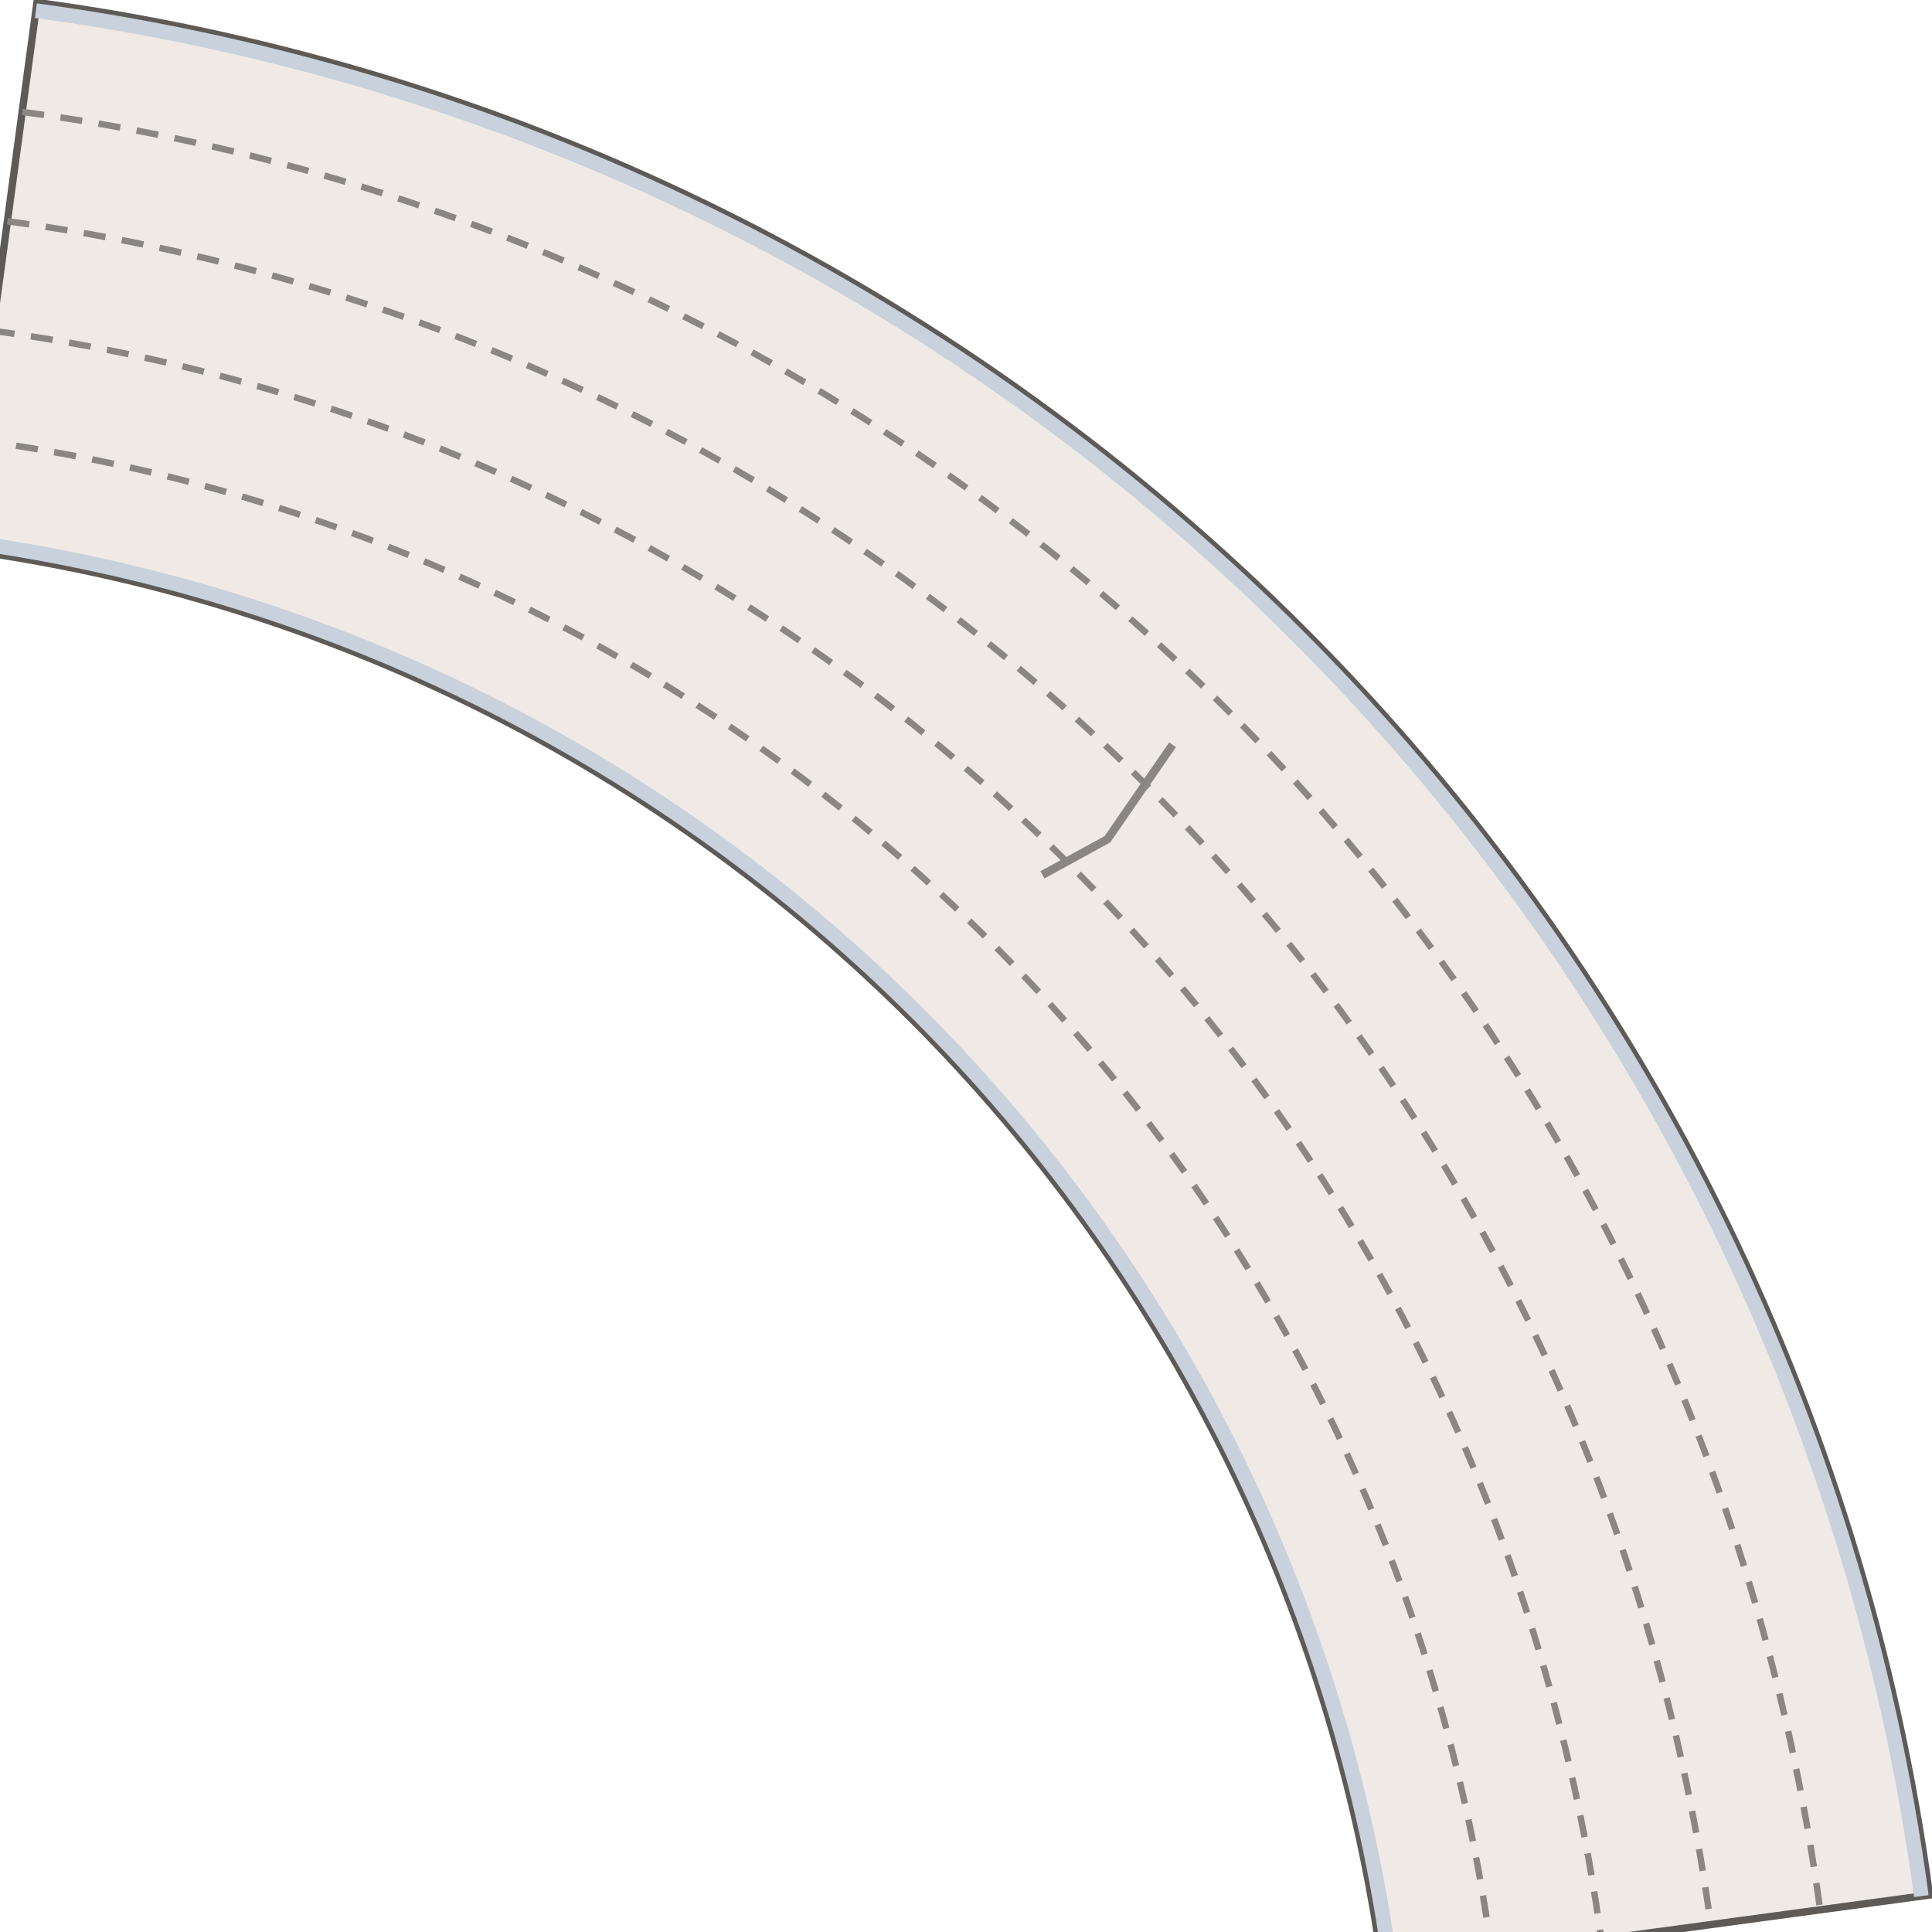
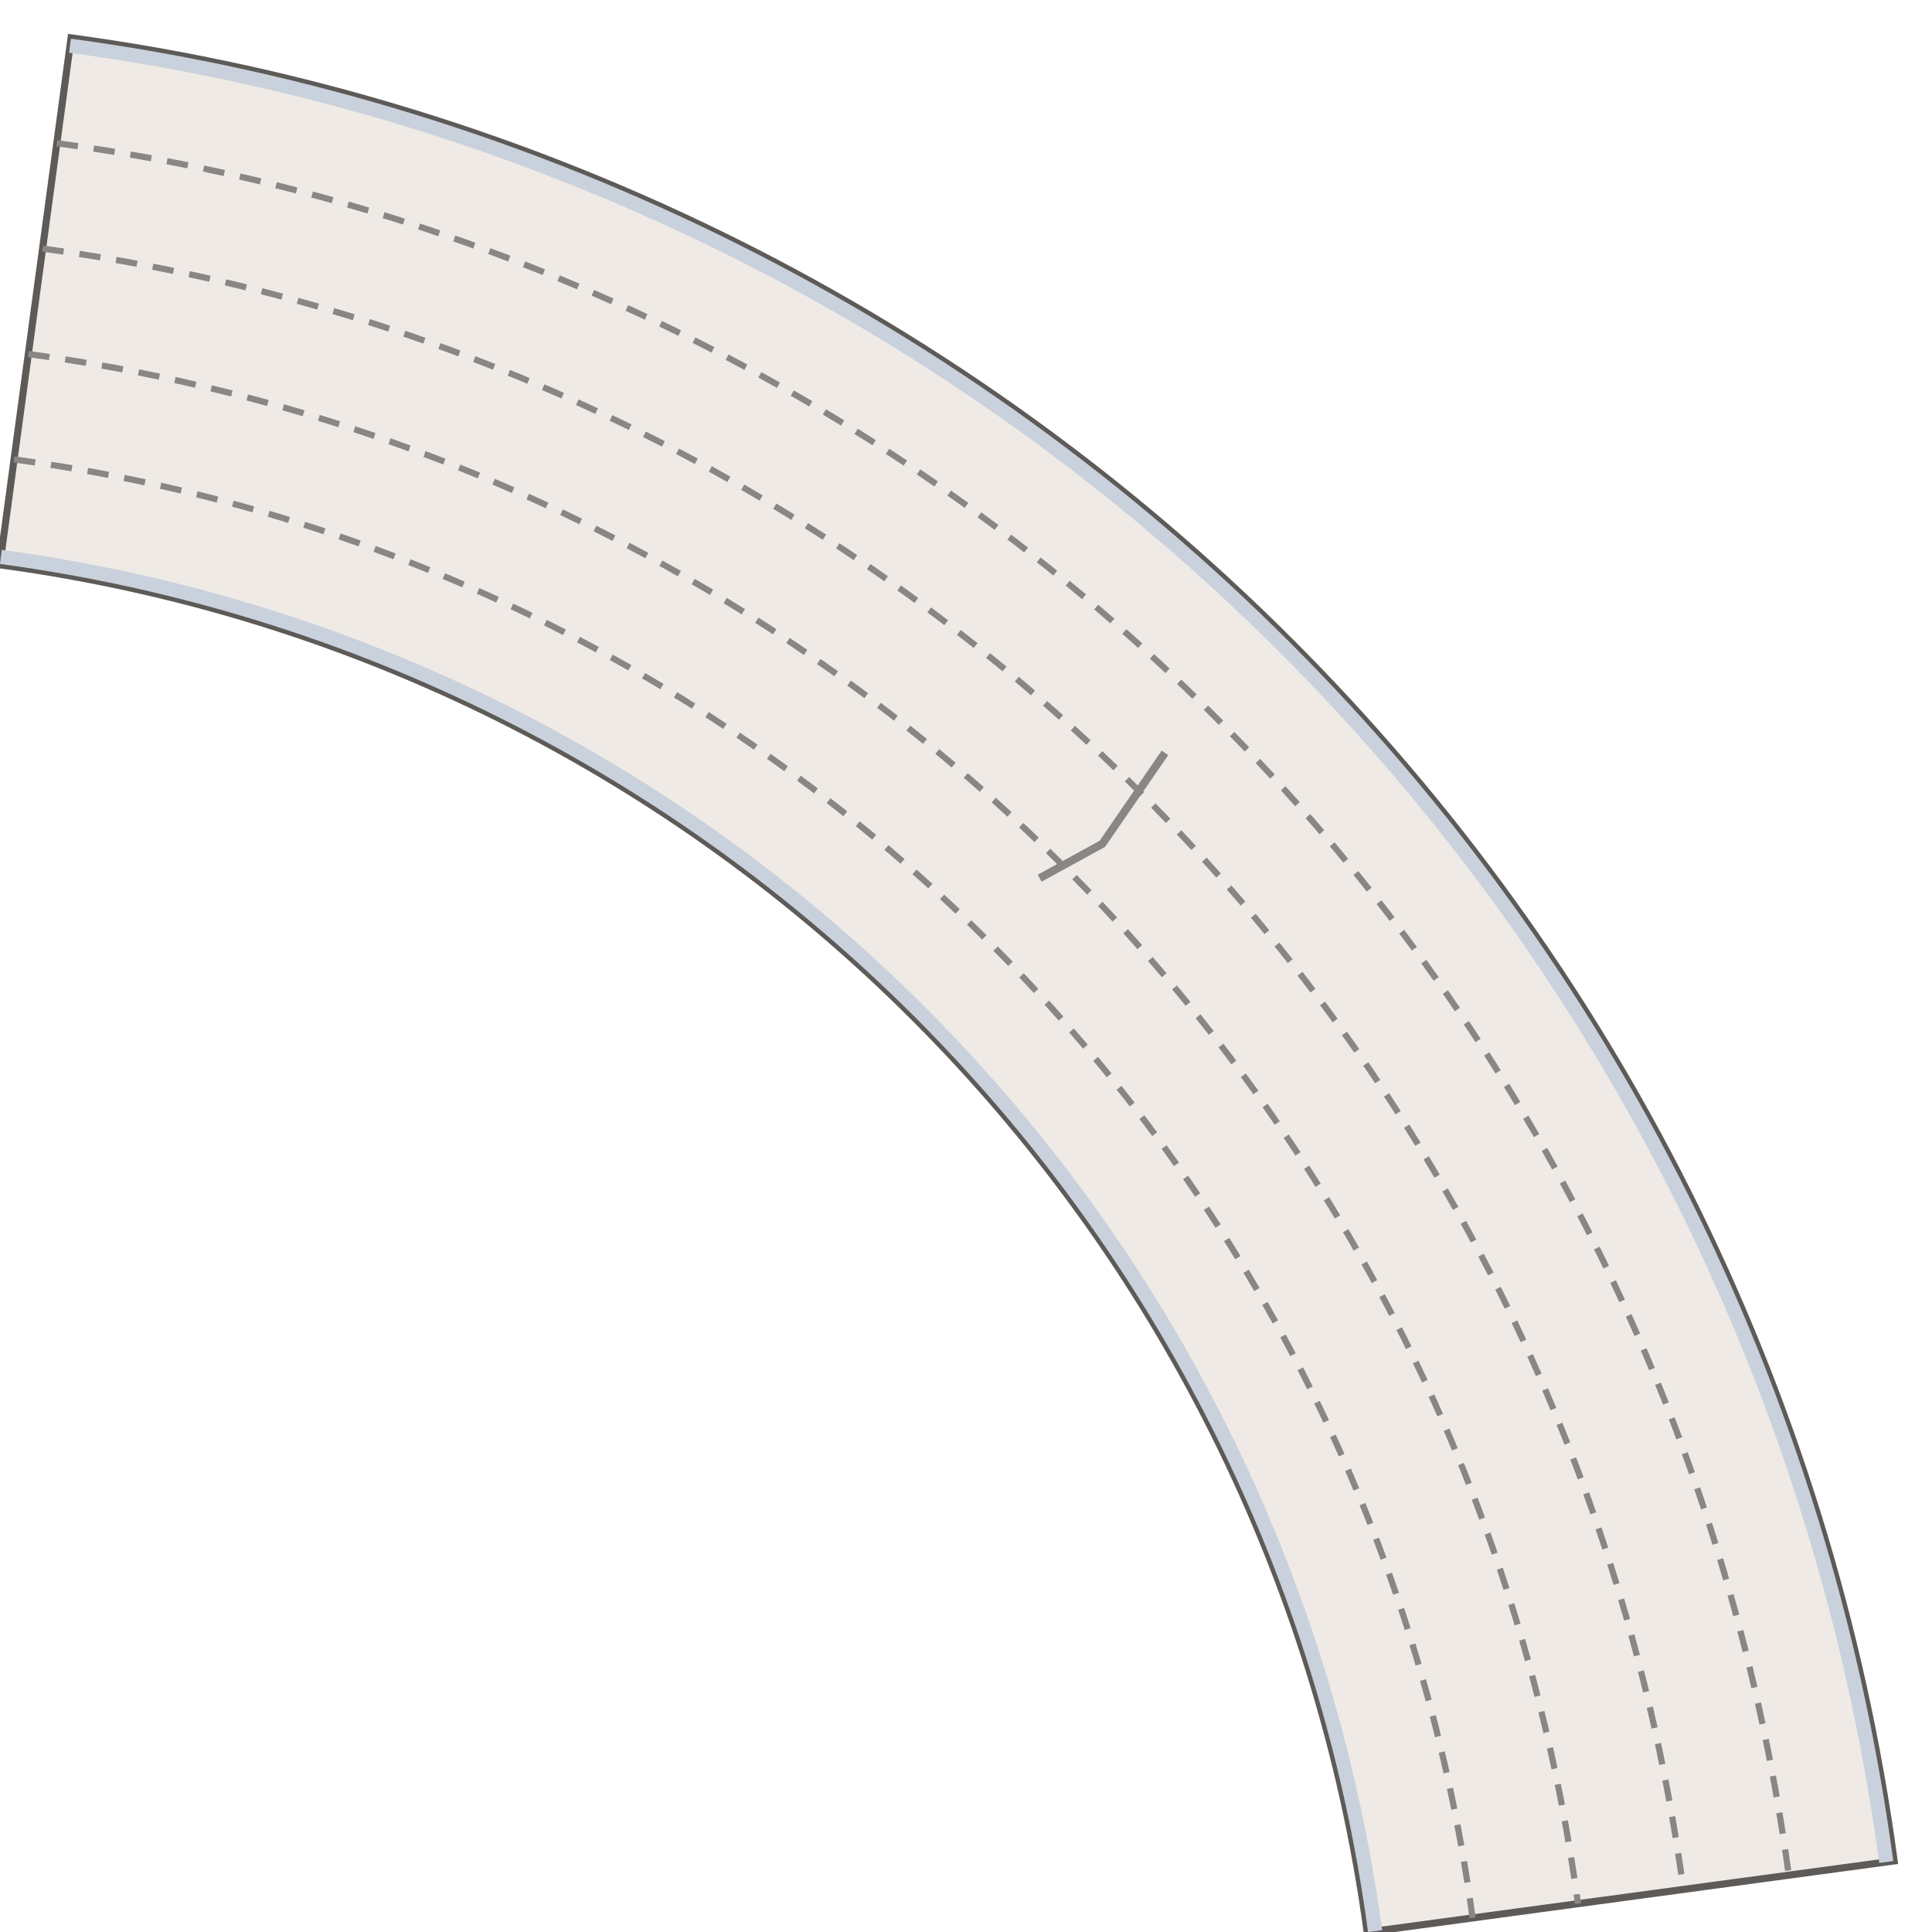
- <svg xmlns="http://www.w3.org/2000/svg" width="210" height="210" viewBox="-105.0 -105.0 210 210">
+ <svg xmlns="http://www.w3.org/2000/svg" width="218" height="218" viewBox="-109.0 -109.0 218 218">
  <path d="M -100.98 -104.73 A 240.00 240.00 0 0 1 104.73 100.98 L 45.27 109.02 A 180.00 180.00 0 0 0 -109.02 -45.27 Z" fill="#efeae5" stroke="#5d5a57" stroke-width="0.8" />
  <path d="M -101.10 -103.84 A 239.10 239.10 0 0 1 103.84 101.10" fill="none" stroke="#c9d1dc" stroke-width="1.6" />
  <path d="M -108.90 -46.16 A 180.90 180.90 0 0 1 46.16 108.90" fill="none" stroke="#c9d1dc" stroke-width="1.6" />
  <path d="M -107.41 -57.16 A 192.00 192.00 0 0 1 57.16 107.41" fill="none" stroke="#8a8683" stroke-width="0.7" stroke-dasharray="2.4,1.8" />
  <path d="M -105.80 -69.05 A 204.00 204.00 0 0 1 69.05 105.80" fill="none" stroke="#8a8683" stroke-width="0.7" stroke-dasharray="2.4,1.8" />
  <path d="M -104.20 -80.95 A 216.00 216.00 0 0 1 80.95 104.20" fill="none" stroke="#8a8683" stroke-width="0.7" stroke-dasharray="2.4,1.8" />
  <path d="M -102.59 -92.84 A 228.00 228.00 0 0 1 92.84 102.59" fill="none" stroke="#8a8683" stroke-width="0.7" stroke-dasharray="2.4,1.8" />
  <path d="M 14.25 -26.51 L 16.51 -14.25 L 14.25 -6.51" fill="none" stroke="#8a8683" stroke-width="0.9" transform="rotate(45.0 15.38 -15.38)" />
</svg>
